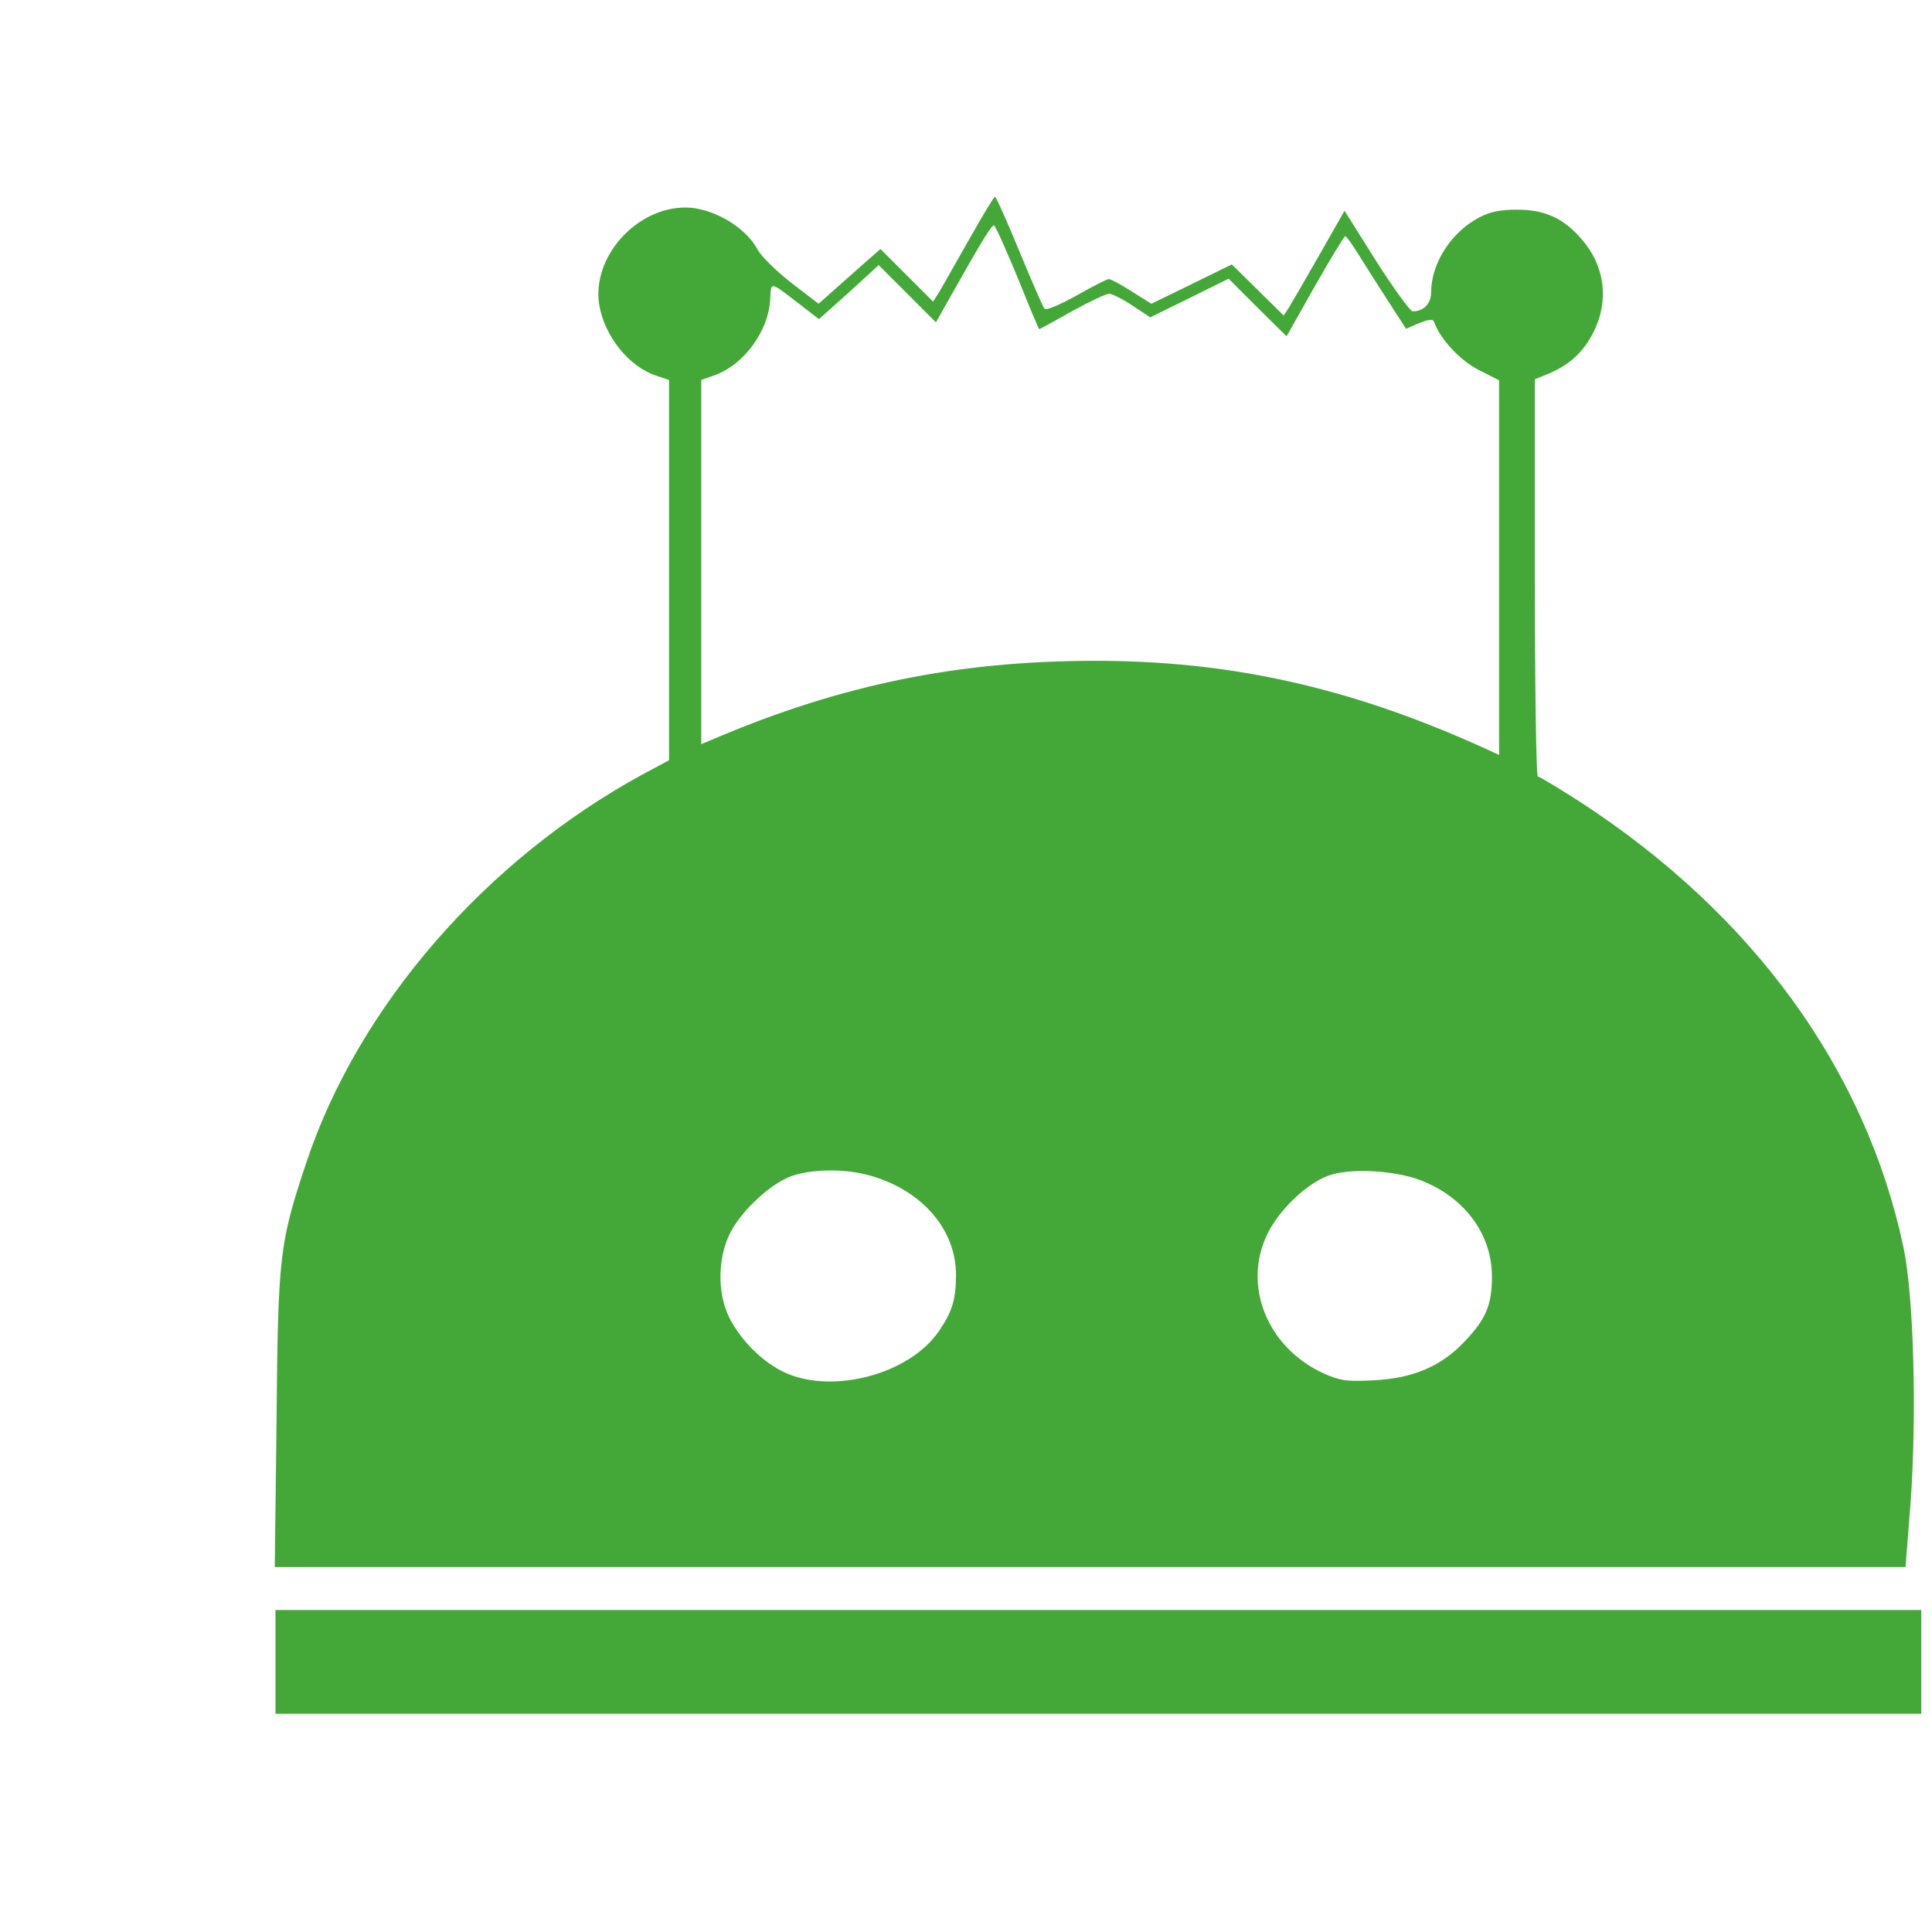
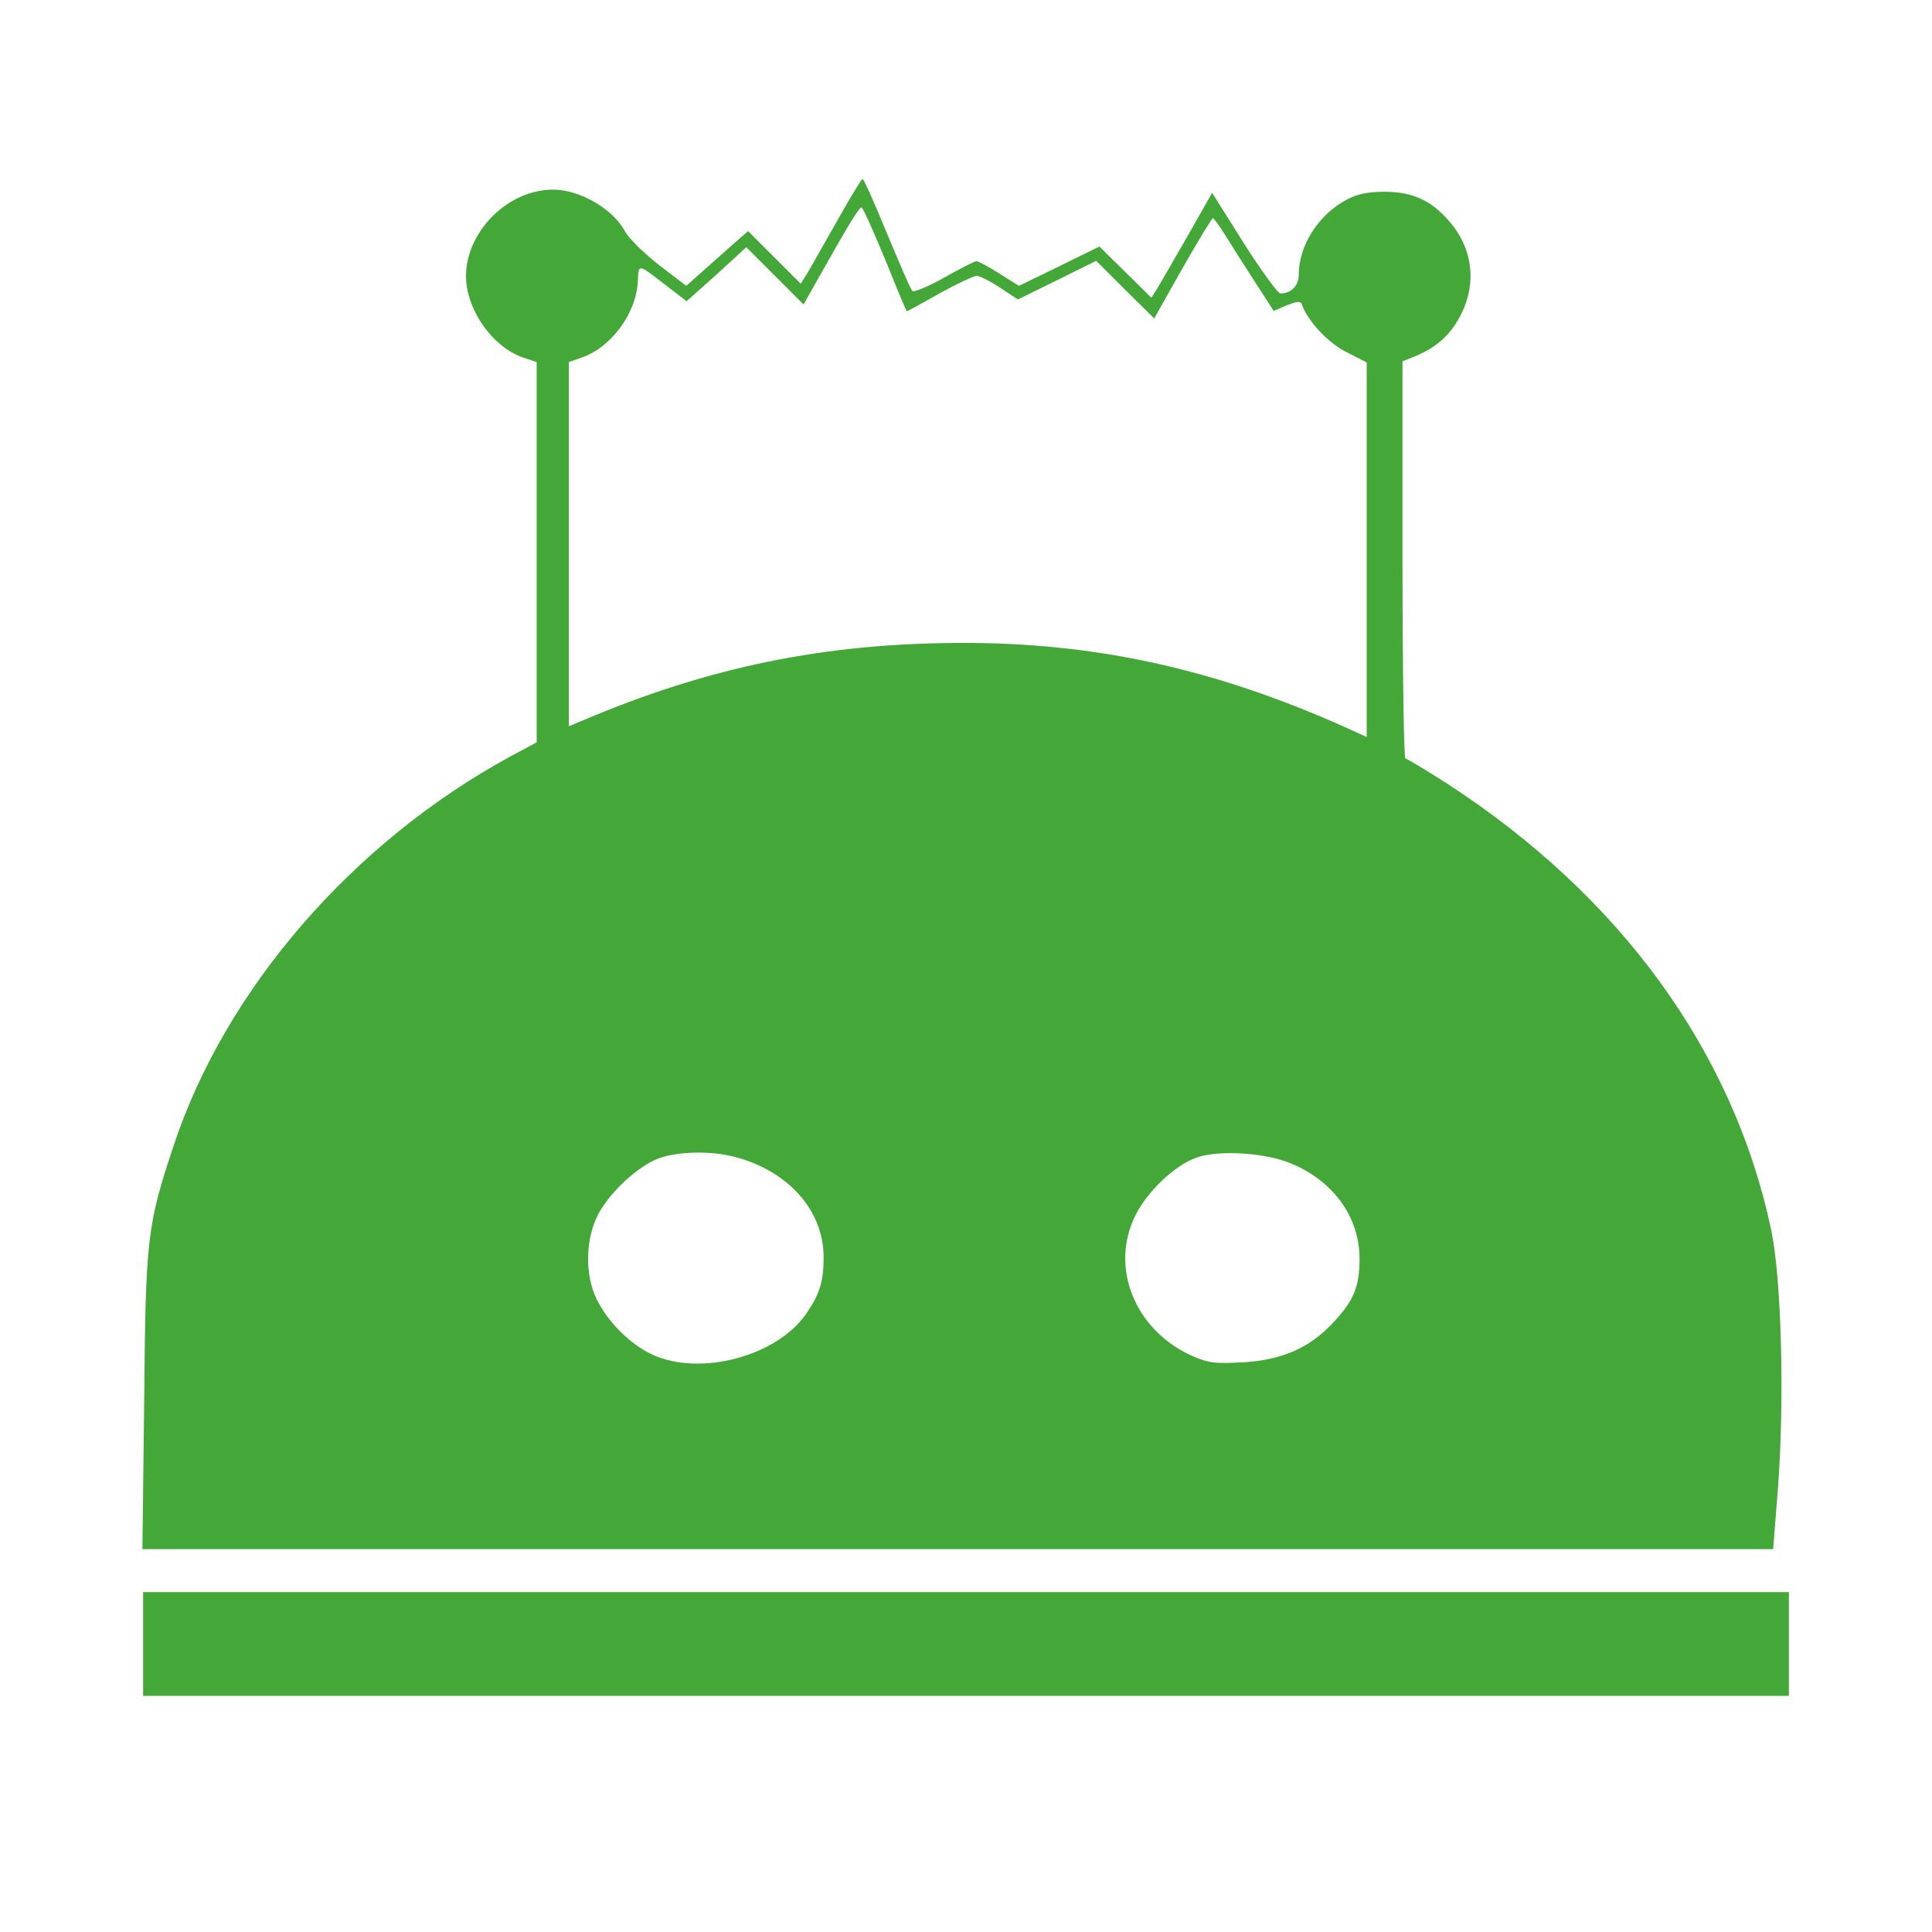
- <svg xmlns="http://www.w3.org/2000/svg" version="1.0" width="540pt" height="540pt" viewBox="0 0 540 540" preserveAspectRatio="xMidYMid meet">
-   <g transform="translate(0,540) scale(0.1,-0.1)" fill="#44a838" stroke="none">
-     <path d="M2710 4733 c-36 -63 -73 -129 -83 -146 l-19 -30 -73 73 -74 74 -23 -20 c-13 -11 -52 -46 -87 -77 l-63 -56 -77 59 c-42 33 -85 75 -95 95 -34 62 -126 115 -200 115 -139 0 -263 -140 -241 -273 15 -87 83 -172 159 -197 l36 -12 0 -531 0 -532 -73 -39 c-441 -240 -796 -650 -941 -1086 -75 -225 -79 -259 -83 -718 l-5 -412 2279 0 2279 0 14 178 c18 248 9 582 -20 717 -106 497 -421 930 -904 1244 -61 39 -114 71 -118 71 -4 0 -8 250 -8 555 l0 555 37 15 c60 25 99 61 127 117 44 87 32 184 -32 258 -51 60 -104 84 -182 84 -47 0 -76 -6 -106 -22 -78 -41 -134 -128 -134 -210 0 -31 -22 -53 -52 -52 -7 1 -53 64 -102 141 l-88 140 -70 -123 c-39 -68 -77 -134 -85 -147 l-15 -23 -72 71 -73 72 -112 -55 -113 -55 -54 34 c-30 19 -59 35 -65 35 -5 0 -46 -21 -90 -46 -45 -25 -85 -42 -89 -37 -5 4 -36 77 -71 161 -34 83 -65 152 -68 152 -3 0 -35 -53 -71 -117z m134 -108 c32 -80 59 -145 61 -145 1 0 42 22 91 50 49 27 96 49 104 49 8 0 38 -15 65 -33 l50 -33 110 54 109 54 81 -81 81 -80 79 140 c44 77 82 140 85 140 3 0 18 -21 35 -48 16 -26 53 -84 82 -129 l53 -82 37 16 c26 10 38 12 41 4 16 -47 72 -108 125 -135 l57 -29 0 -523 0 -524 -57 26 c-366 164 -699 238 -1078 237 -381 -1 -704 -67 -1057 -217 l-38 -16 0 509 0 509 34 12 c84 28 156 125 159 218 2 45 0 45 79 -16 l57 -44 84 75 83 76 80 -80 80 -80 44 78 c85 151 111 193 118 193 4 0 33 -66 66 -145z m-419 -2509 c149 -39 248 -151 247 -281 0 -67 -11 -102 -48 -156 -82 -120 -297 -177 -431 -115 -62 29 -123 90 -155 154 -34 69 -32 169 4 238 33 63 114 137 171 157 53 19 147 21 212 3z m1546 -15 c122 -47 199 -150 199 -269 0 -78 -16 -118 -75 -180 -65 -70 -145 -105 -257 -110 -76 -4 -92 -1 -140 20 -157 73 -226 246 -155 390 33 67 109 140 170 162 59 22 185 15 258 -13z" />
-     <path d="M770 755 l0 -145 2300 0 2300 0 0 145 0 145 -2300 0 -2300 0 0 -145z" />
+ <svg xmlns="http://www.w3.org/2000/svg" width="540" height="540" preserveAspectRatio="xMidYMid meet" version="1.0">
+   <g>
+     <g id="svg_1" fill="#44a838" transform="translate(0 540) scale(0.1 -0.1)">
+       <path id="svg_2" d="m2340,4783c-36,-63 -73,-129 -83,-146l-19,-30l-73,73l-74,74l-23,-20c-13,-11 -52,-46 -87,-77l-63,-56l-77,59c-42,33 -85,75 -95,95c-34,62 -126,115 -200,115c-139,0 -263,-140 -241,-273c15,-87 83,-172 159,-197l36,-12l0,-531l0,-532l-73,-39c-441,-240 -796,-650 -941,-1086c-75,-225 -79,-259 -83,-718l-5,-412l2279,0l2279,0l14,178c18,248 9,582 -20,717c-106,497 -421,930 -904,1244c-61,39 -114,71 -118,71c-4,0 -8,250 -8,555l0,555l37,15c60,25 99,61 127,117c44,87 32,184 -32,258c-51,60 -104,84 -182,84c-47,0 -76,-6 -106,-22c-78,-41 -134,-128 -134,-210c0,-31 -22,-53 -52,-52c-7,1 -53,64 -102,141l-88,140l-70,-123c-39,-68 -77,-134 -85,-147l-15,-23l-72,71l-73,72l-112,-55l-113,-55l-54,34c-30,19 -59,35 -65,35c-5,0 -46,-21 -90,-46c-45,-25 -85,-42 -89,-37c-5,4 -36,77 -71,161c-34,83 -65,152 -68,152c-3,0 -35,-53 -71,-117zm134,-108c32,-80 59,-145 61,-145c1,0 42,22 91,50c49,27 96,49 104,49c8,0 38,-15 65,-33l50,-33l110,54l109,54l81,-81l81,-80l79,140c44,77 82,140 85,140c3,0 18,-21 35,-48c16,-26 53,-84 82,-129l53,-82l37,16c26,10 38,12 41,4c16,-47 72,-108 125,-135l57,-29l0,-523l0,-524l-57,26c-366,164 -699,238 -1078,237c-381,-1 -704,-67 -1057,-217l-38,-16l0,509l0,509l34,12c84,28 156,125 159,218c2,45 0,45 79,-16l57,-44l84,75l83,76l80,-80l80,-80l44,78c85,151 111,193 118,193c4,0 33,-66 66,-145zm-419,-2509c149,-39 248,-151 247,-281c0,-67 -11,-102 -48,-156c-82,-120 -297,-177 -431,-115c-62,29 -123,90 -155,154c-34,69 -32,169 4,238c33,63 114,137 171,157c53,19 147,21 212,3zm1546,-15c122,-47 199,-150 199,-269c0,-78 -16,-118 -75,-180c-65,-70 -145,-105 -257,-110c-76,-4 -92,-1 -140,20c-157,73 -226,246 -155,390c33,67 109,140 170,162c59,22 185,15 258,-13z" />
+       <path id="svg_3" d="m400,805l0,-145l2300,0l2300,0l0,145l0,145l-2300,0l-2300,0l0,-145z" />
+     </g>
  </g>
</svg>
